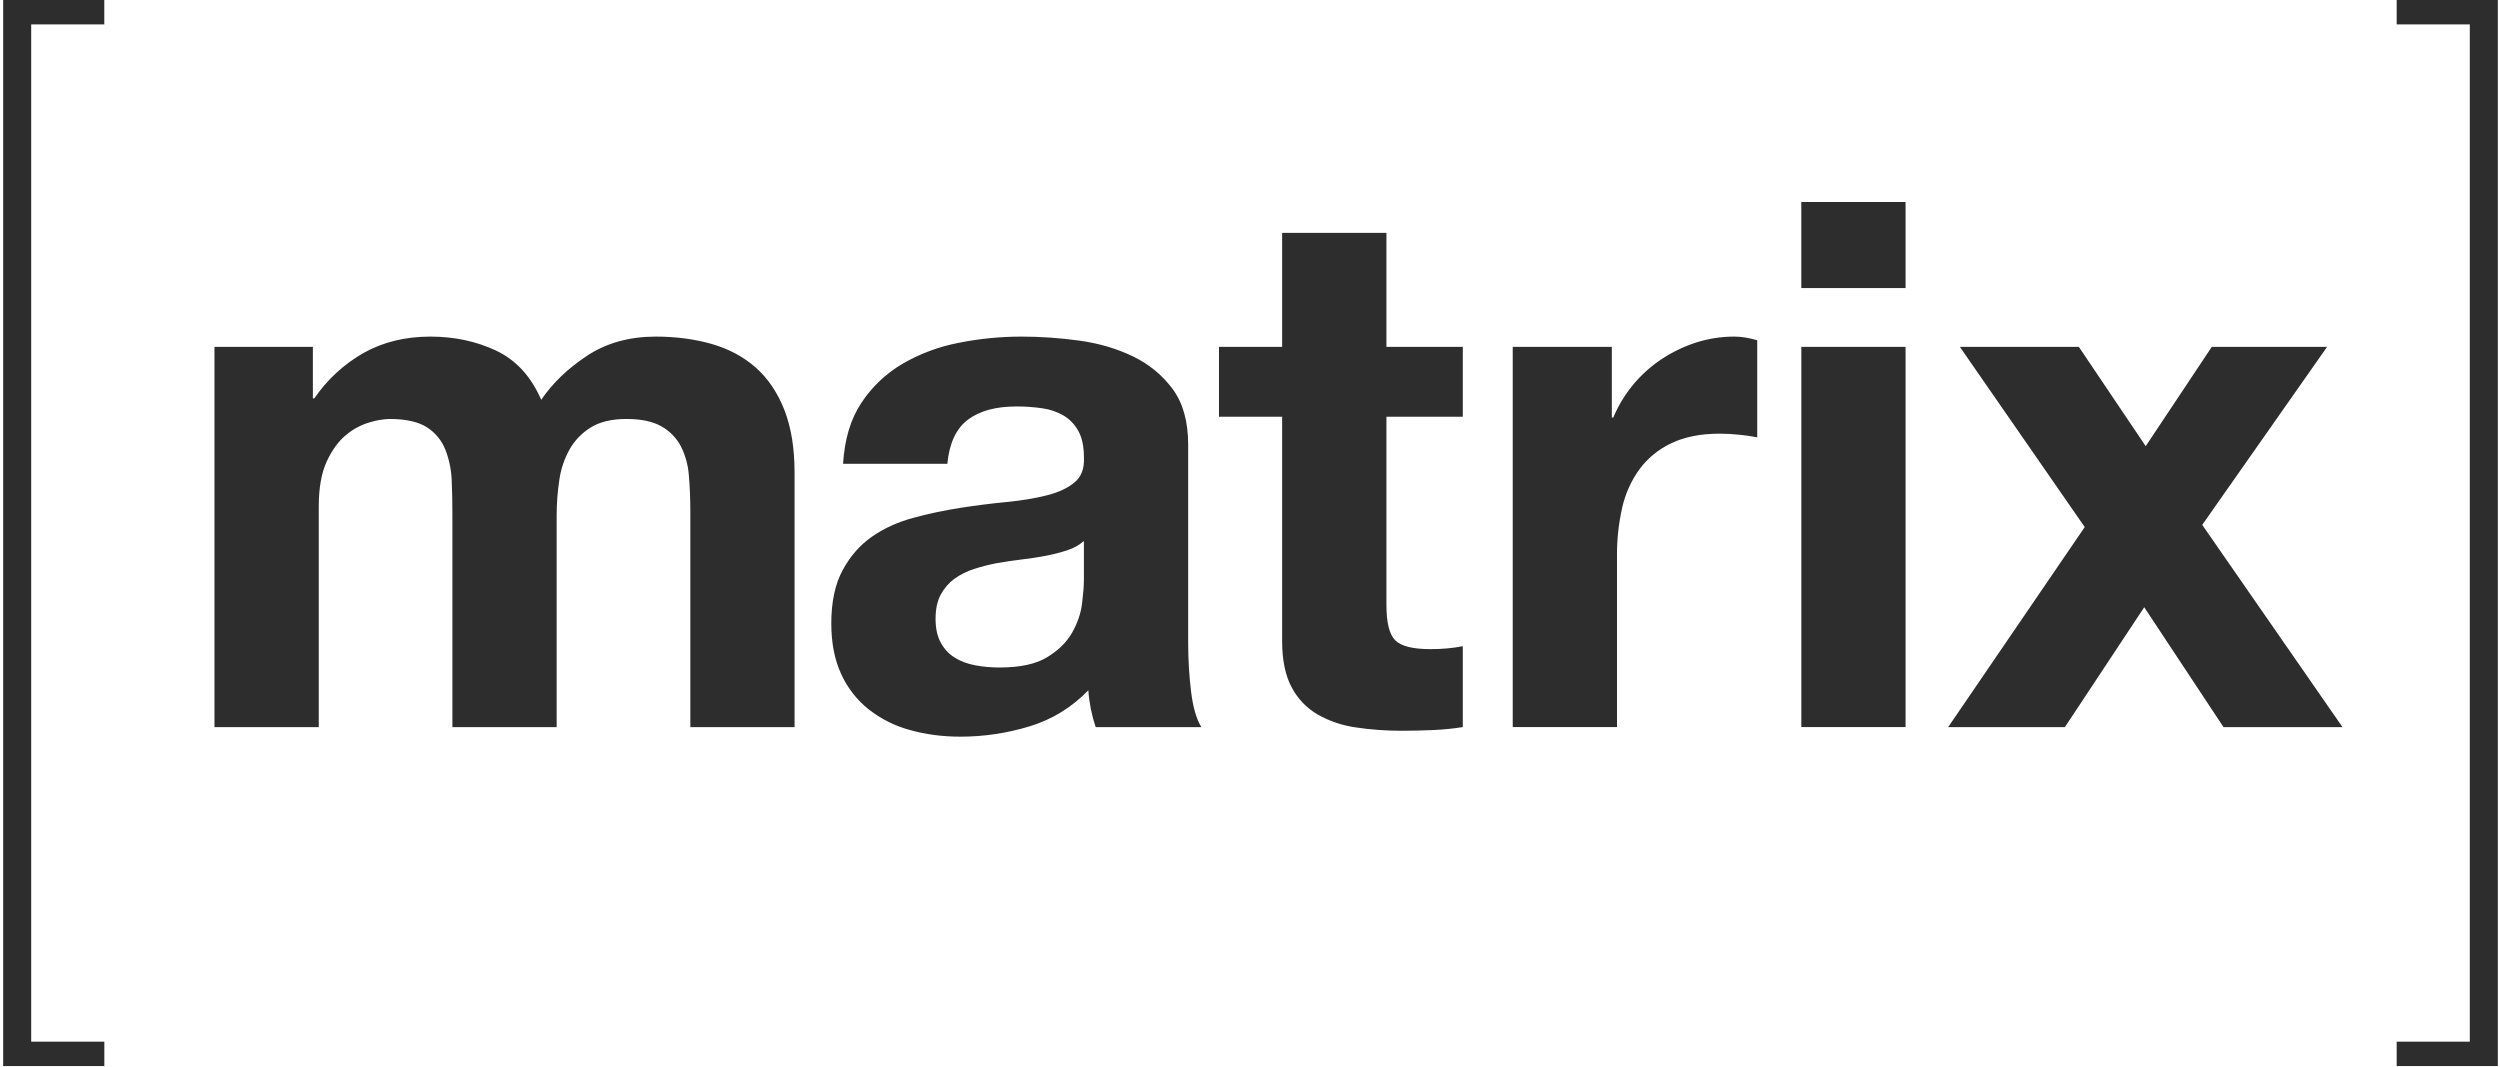
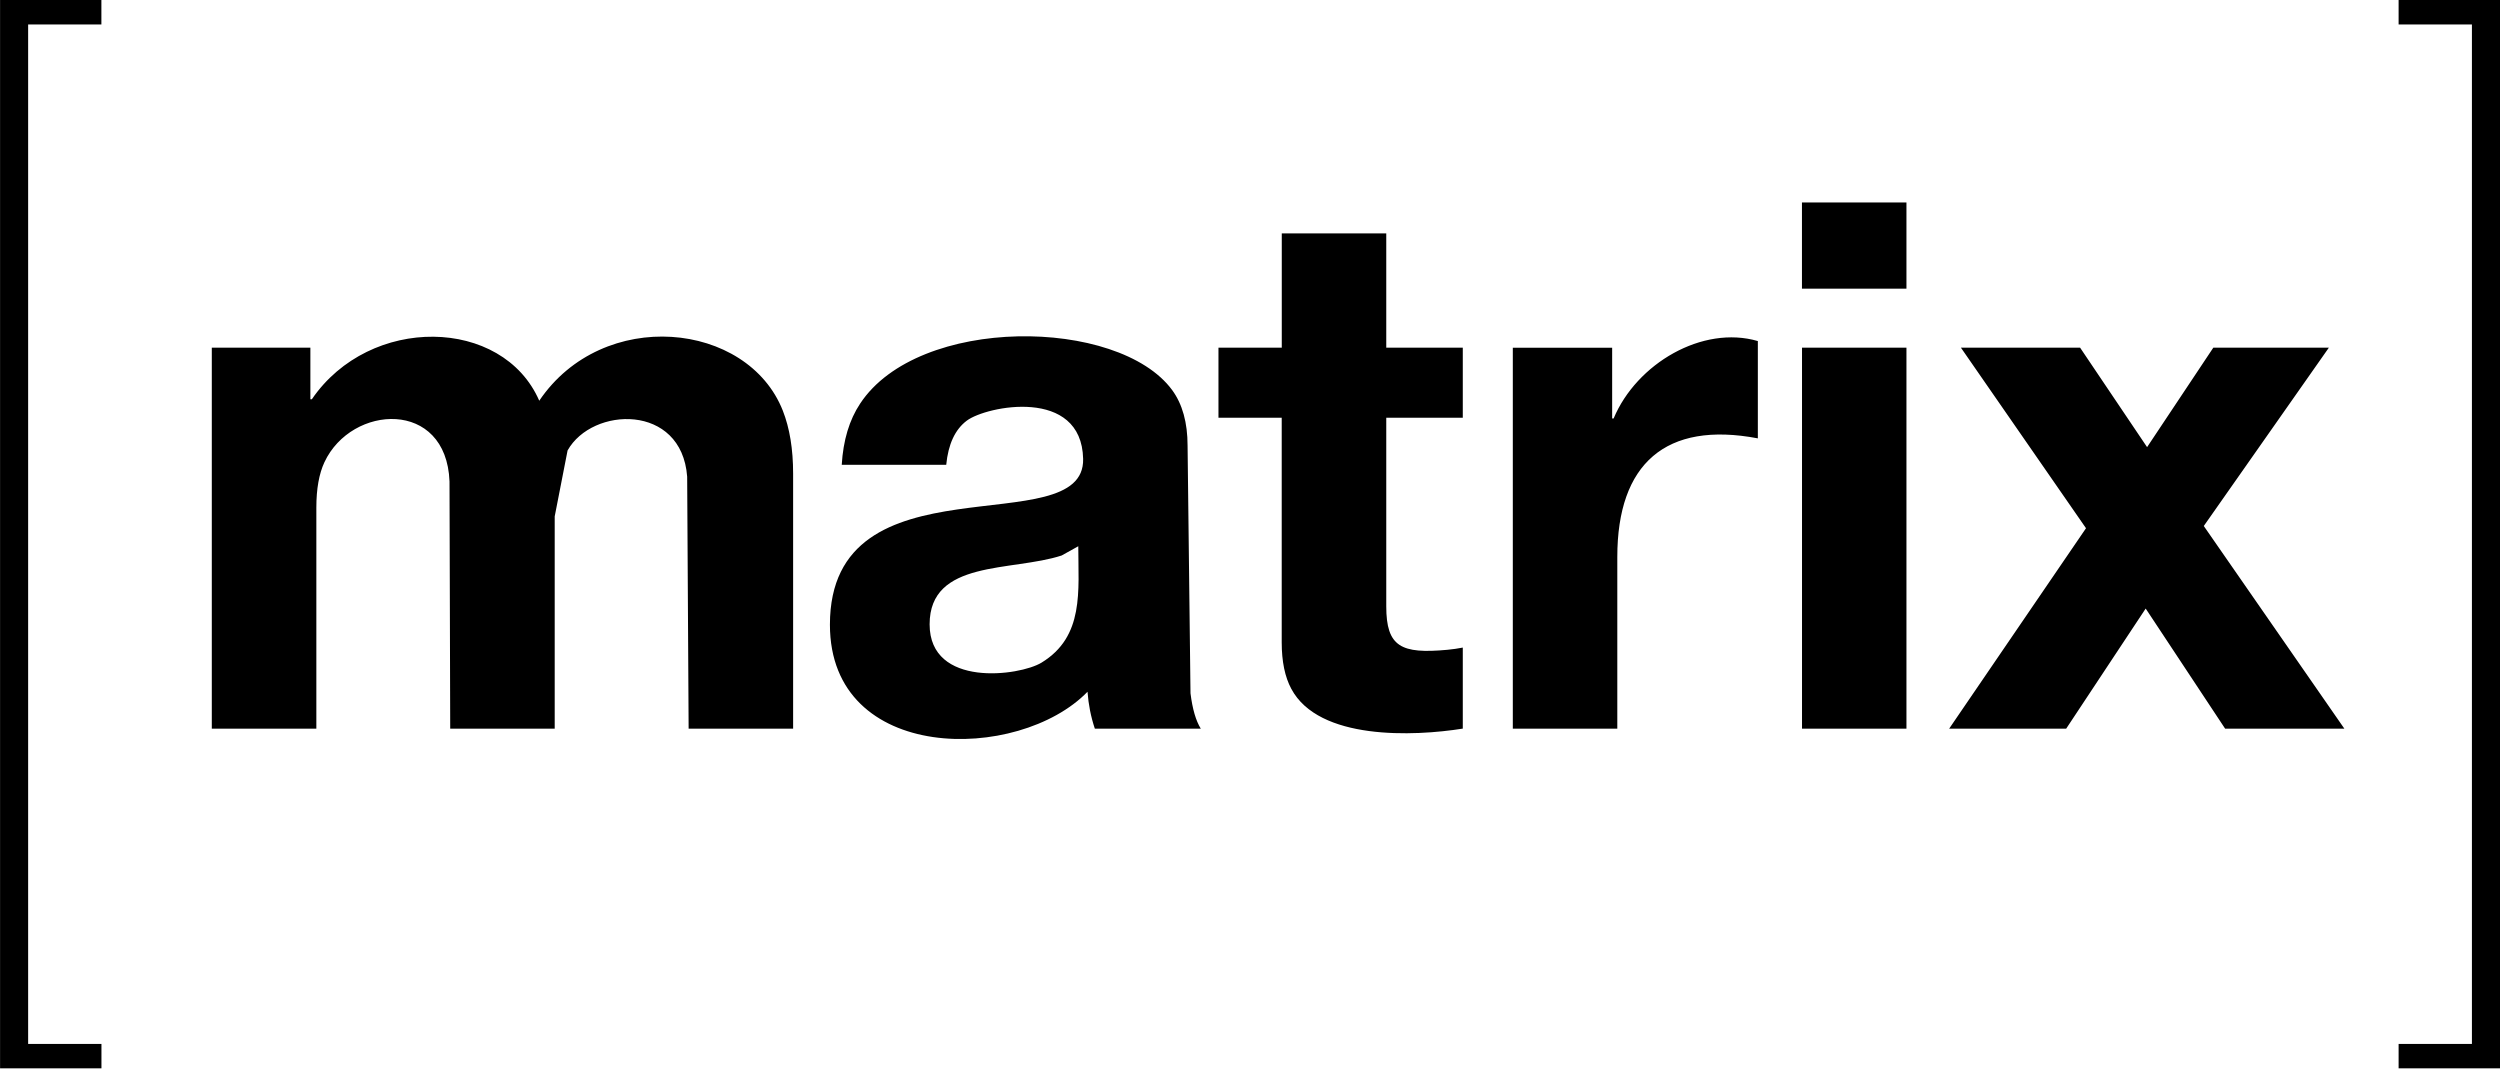
- <svg xmlns="http://www.w3.org/2000/svg" width="75" height="32">
-   <g fill="#2D2D2D" fill-rule="nonzero">
-     <path d="M.936.732V31.25H3.13v.732H.095V0h3.034v.732zM9.386 10.407v1.544h.044a4.461 4.461 0 0 1 1.487-1.368c.58-.323 1.245-.485 1.993-.485.72 0 1.377.14 1.972.42.595.279 1.047.771 1.355 1.477.338-.5.796-.941 1.377-1.323.58-.383 1.266-.574 2.06-.574.602 0 1.16.074 1.674.22.514.148.954.383 1.322.707.366.323.653.746.859 1.268.205.522.308 1.15.308 1.887v7.633H20.71v-6.464c0-.383-.015-.743-.044-1.082a2.305 2.305 0 0 0-.242-.882 1.473 1.473 0 0 0-.584-.596c-.257-.146-.606-.22-1.047-.22-.44 0-.796.085-1.068.253-.272.17-.485.39-.639.662a2.654 2.654 0 0 0-.308.927 7.074 7.074 0 0 0-.078 1.048v6.354h-3.128v-6.398c0-.338-.007-.673-.021-1.004a2.825 2.825 0 0 0-.188-.916 1.411 1.411 0 0 0-.55-.673c-.258-.168-.636-.253-1.135-.253a2.33 2.33 0 0 0-.584.1 1.94 1.94 0 0 0-.705.374c-.228.184-.422.449-.584.794-.161.346-.242.798-.242 1.357v6.619H6.434V10.407h2.952zM25.842 12.084a3.751 3.751 0 0 1 1.233-1.17 5.37 5.37 0 0 1 1.685-.629 9.579 9.579 0 0 1 1.884-.187c.573 0 1.153.04 1.74.121.588.081 1.124.24 1.609.475.484.235.88.562 1.19.981.308.42.462.975.462 1.666v5.934c0 .516.03 1.008.088 1.478.058.471.161.824.308 1.06H32.87a4.435 4.435 0 0 1-.22-1.104c-.5.515-1.087.876-1.762 1.081a7.084 7.084 0 0 1-2.071.31c-.544 0-1.05-.067-1.52-.2a3.472 3.472 0 0 1-1.234-.617 2.87 2.87 0 0 1-.826-1.059c-.199-.426-.298-.934-.298-1.522 0-.647.114-1.18.342-1.6.227-.419.52-.753.881-1.004.36-.25.771-.437 1.234-.562.462-.125.929-.224 1.399-.298.47-.073.932-.132 1.387-.176.456-.044.86-.11 1.212-.199.353-.088.631-.217.837-.386.206-.169.301-.415.287-.74 0-.337-.055-.606-.166-.804a1.217 1.217 0 0 0-.44-.464 1.737 1.737 0 0 0-.639-.22 5.292 5.292 0 0 0-.782-.055c-.617 0-1.101.132-1.454.397-.352.264-.558.706-.617 1.323h-3.128c.044-.735.227-1.345.55-1.83zm6.179 4.423a5.095 5.095 0 0 1-.639.165 9.68 9.68 0 0 1-.716.11c-.25.03-.5.067-.749.11a5.616 5.616 0 0 0-.694.177 2.057 2.057 0 0 0-.594.298c-.17.125-.305.284-.408.474-.103.192-.154.434-.154.728 0 .28.051.515.154.706.103.192.242.342.419.453.176.11.381.187.617.231.234.044.477.066.726.066.617 0 1.094-.102 1.432-.309.338-.205.587-.452.75-.739.16-.286.26-.576.297-.87.036-.295.055-.53.055-.707v-1.17a1.4 1.4 0 0 1-.496.277zM43.884 10.407v2.096h-2.291v5.647c0 .53.088.883.264 1.059.176.177.529.265 1.057.265.177 0 .345-.007.507-.022.161-.015.316-.037.463-.066v2.426a7.49 7.49 0 0 1-.882.089 21.67 21.67 0 0 1-.947.022c-.484 0-.944-.034-1.377-.1a3.233 3.233 0 0 1-1.145-.386 2.04 2.04 0 0 1-.782-.816c-.191-.353-.287-.816-.287-1.39v-6.728H36.57v-2.096h1.894v-3.42h3.129v3.42h2.29zM48.355 10.407v2.118h.044a3.907 3.907 0 0 1 1.454-1.754 4.213 4.213 0 0 1 1.036-.497 3.734 3.734 0 0 1 1.145-.176c.206 0 .433.037.683.11v2.912a5.862 5.862 0 0 0-.528-.077 5.566 5.566 0 0 0-.595-.033c-.573 0-1.058.096-1.454.287a2.52 2.52 0 0 0-.958.783 3.143 3.143 0 0 0-.518 1.158 6.32 6.32 0 0 0-.154 1.434v5.14h-3.128V10.407h2.973zM54.039 8.642V6.06h3.128v2.582H54.04zm3.128 1.765v11.405H54.04V10.407h3.128zM58.797 10.407h3.569l2.005 2.978 1.982-2.978h3.459l-3.745 5.339 4.208 6.067h-3.57l-2.378-3.596-2.38 3.596h-3.502l4.097-6.001zM74.094 31.25V.732H71.9V0h3.035v31.982H71.9v-.732z" />
+ <svg xmlns="http://www.w3.org/2000/svg" xml:space="preserve" width="19.801mm" height="8.462mm" version="1.1" style="shape-rendering:geometricPrecision; text-rendering:geometricPrecision; image-rendering:optimizeQuality; fill-rule:evenodd; clip-rule:evenodd" viewBox="0 0 427.3 182.6">
+   <defs>
+     <style type="text/css">
+    
+     .fil0 {fill:black}
+    
+   </style>
+   </defs>
+   <g id="Layer_x0020_1">
+     <path class="fil0" d="M422.5 4.18l0 174.24 -12.53 0 0 4.18 17.33 0 0 -182.6 -17.33 0 0 4.18 12.53 0zm-87.34 55.24l21.38 30.86 -23.39 34.26 20 0 13.59 -20.53 13.58 20.53 20.38 0 -24.03 -34.64 21.38 -30.48 -19.75 0 -11.32 17 -11.45 -17 -20.38 0zm-27.17 -10.08l17.86 0 0 -14.74 -17.86 0 0 14.74zm0.01 10.08l0 65.12 17.85 0 0 -65.12 -17.85 0zm-49.43 0l0 65.12 17.86 -0 0 -29.35c0,-15.94 8.28,-23.26 24.02,-20.27l0 -16.63c-9.45,-2.76 -20.72,3.84 -24.65,13.23l-0.25 0 0 -12.09 -16.97 0zm-39.5 11.96l0 38.41c0,3.28 0.55,5.92 1.64,7.94 4.71,8.83 20.93,8.14 29.31,6.8l0 -13.85c-0.84,0.17 -1.72,0.29 -2.64,0.38 -7.89,0.73 -10.44,-0.49 -10.44,-7.43l0 -32.24 13.08 0 0 -11.97 -13.08 0 0 -19.53 -17.86 0 0 19.53 -10.82 0 0 11.97 10.82 -0zm-18.73 -4.72c-9.18,-12.45 -43.38,-12.79 -53.33,2.33 -1.84,2.77 -2.89,6.25 -3.14,10.45l17.86 -0c0.34,-3.52 1.51,-6.04 3.52,-7.55 3.34,-2.51 19.61,-5.79 19.88,6.54 0.32,14.62 -43.28,-1.02 -43.28,28.34 0,23.78 32.25,23.6 44.03,11.46 0.15,2.14 0.57,4.27 1.25,6.31l18.11 0c-0.84,-1.35 -1.43,-3.36 -1.76,-6.05l-0.5 -42.32c0,-3.94 -0.88,-7.11 -2.64,-9.51zm-41.45 40.05c0,-11.1 14.04,-8.98 22.57,-11.77l2.84 -1.58c0,7.63 1.05,15.43 -6.29,19.9 -3.72,2.27 -19.12,4.36 -19.12,-6.55zm-122.69 -47.29l0 65.12 17.87 0 0 -37.79c0,-3.19 0.46,-5.77 1.38,-7.75 4.64,-9.93 20.85,-10.81 21.38,3.28l0.12 42.26 17.86 0 0 -36.28 2.2 -11.27c4.2,-7.51 19.5,-8.1 20.44,4.47l0.25 43.08 17.86 0 0 -43.58c0,-4.21 -0.59,-7.79 -1.76,-10.77 -6.02,-15.29 -30.77,-17.78 -41.63,-1.7 -6.25,-14.35 -28.98,-14.74 -38.87,-0.25l-0.25 0 0 -8.82 -16.85 0zm-31.39 119l0 -174.24 12.52 0 0 -4.18 -17.32 0 0 182.6 17.33 0 0 -4.18 -12.53 0z" />
  </g>
</svg>
